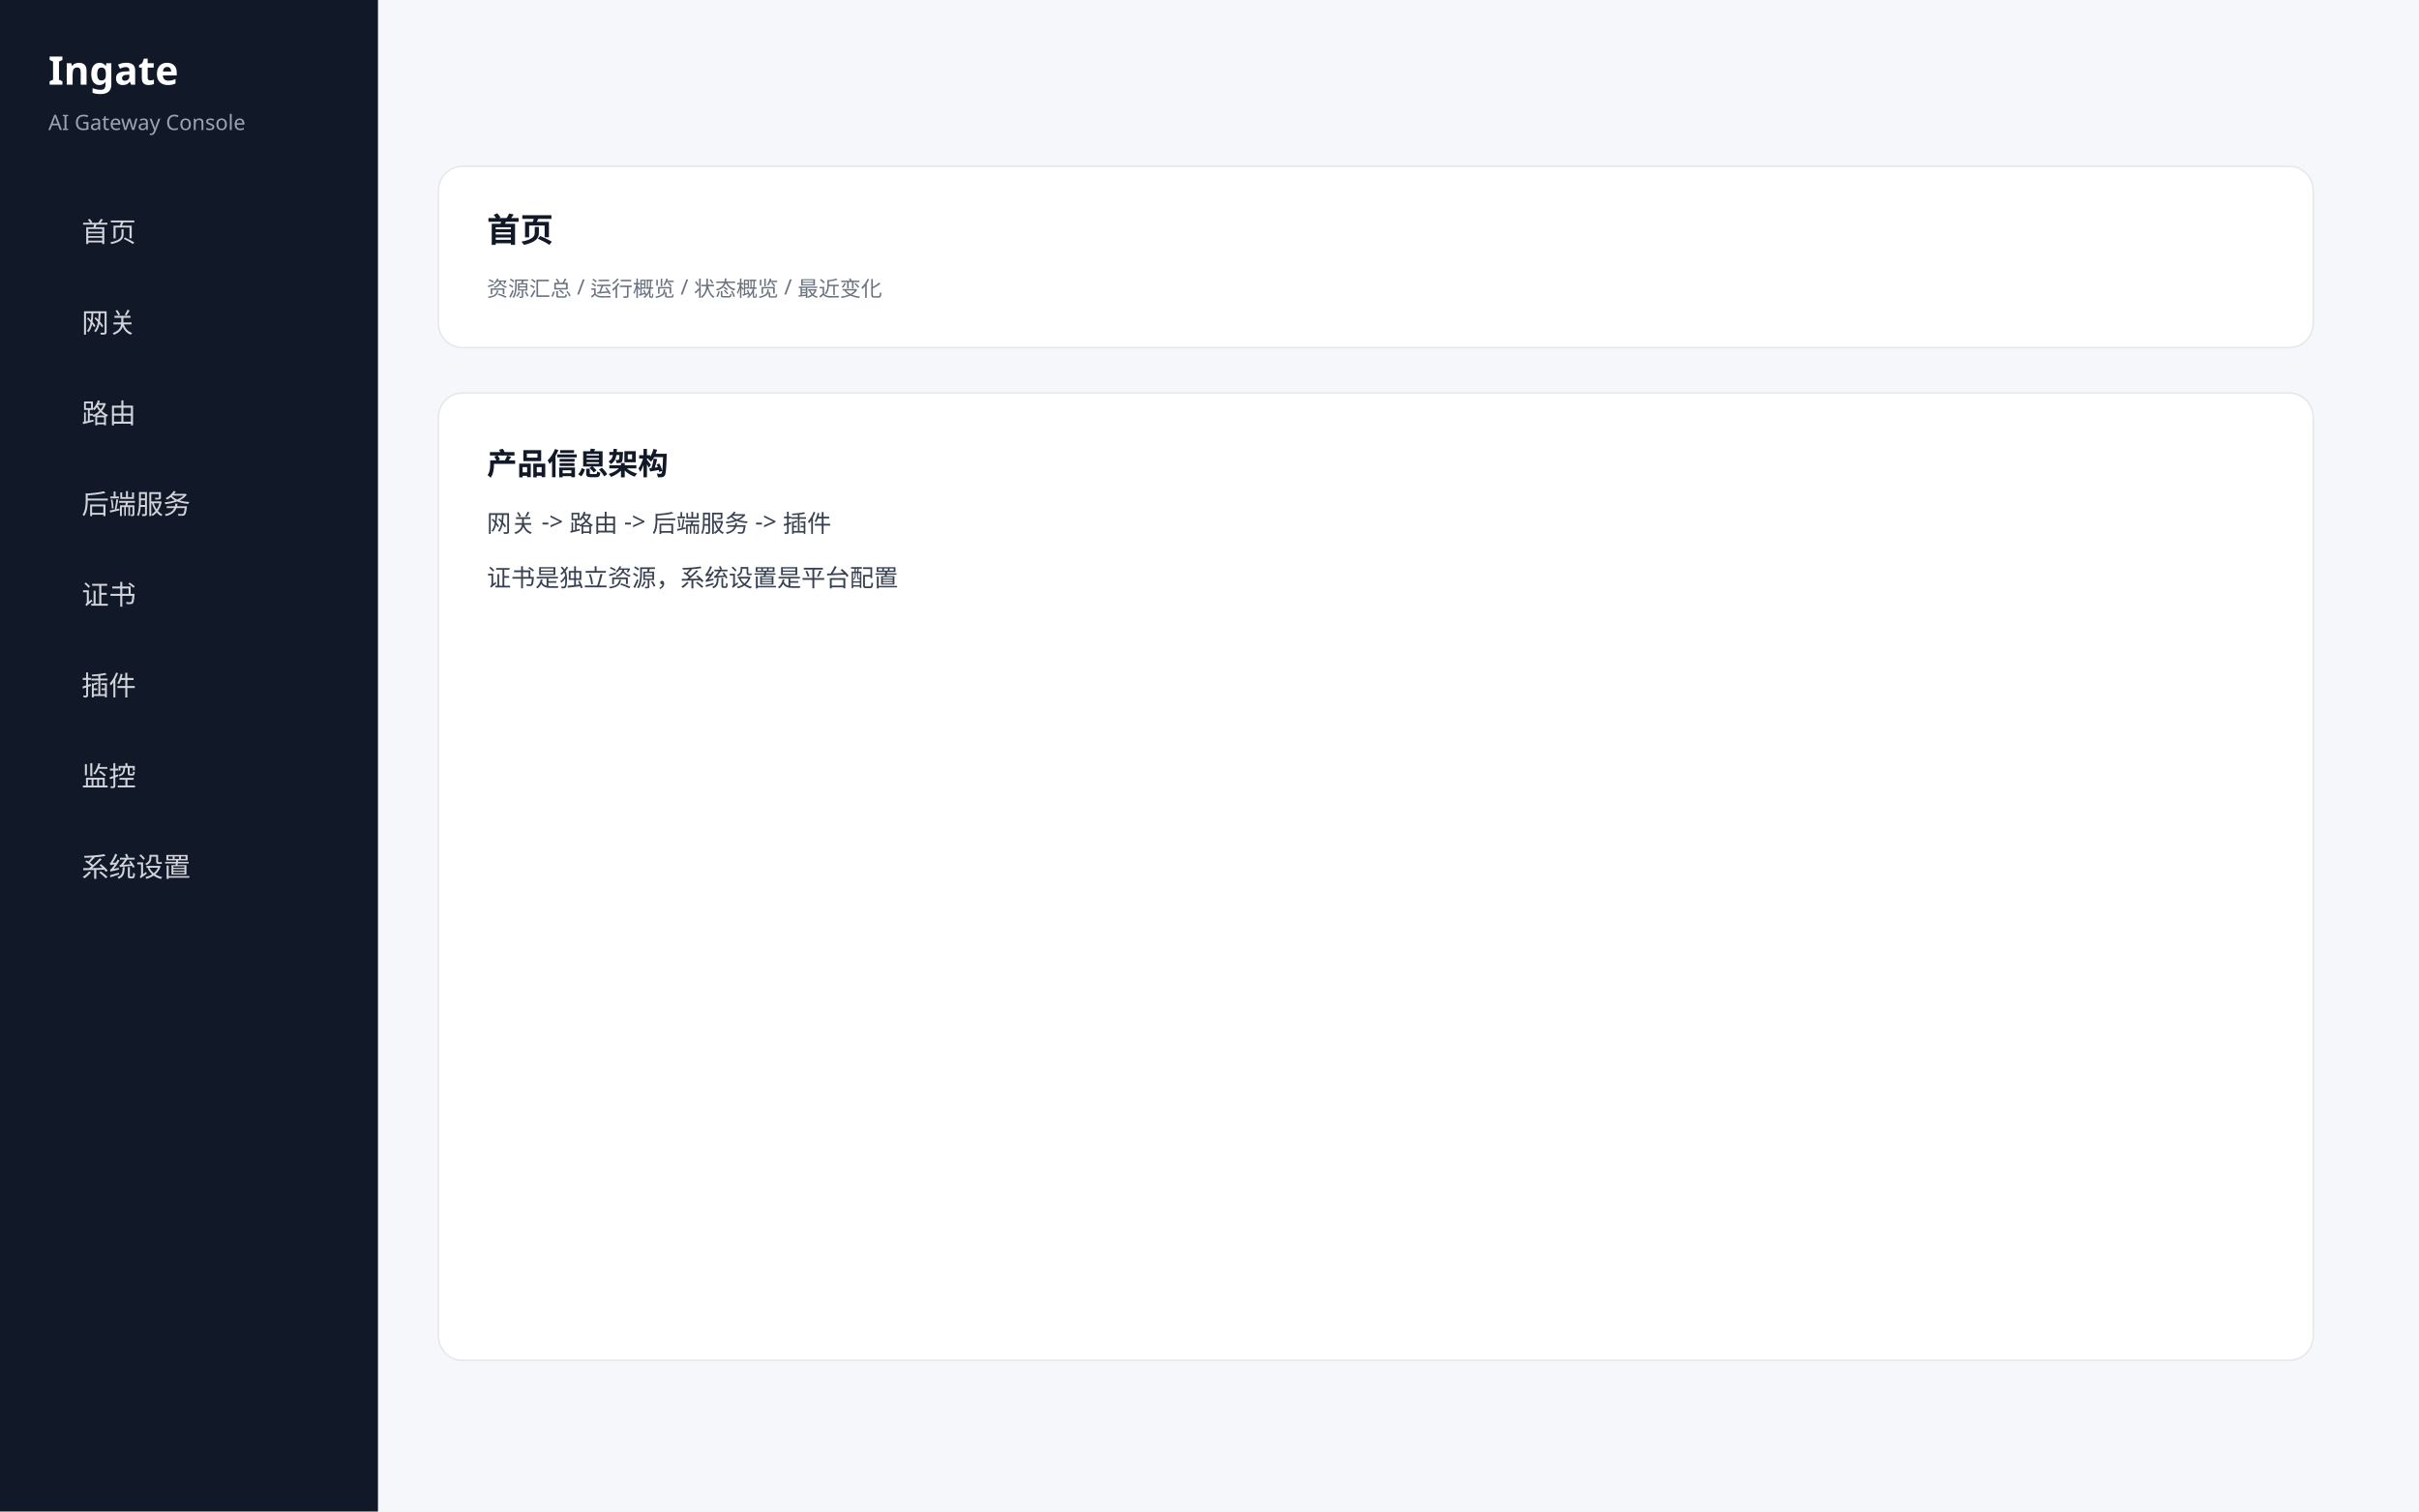
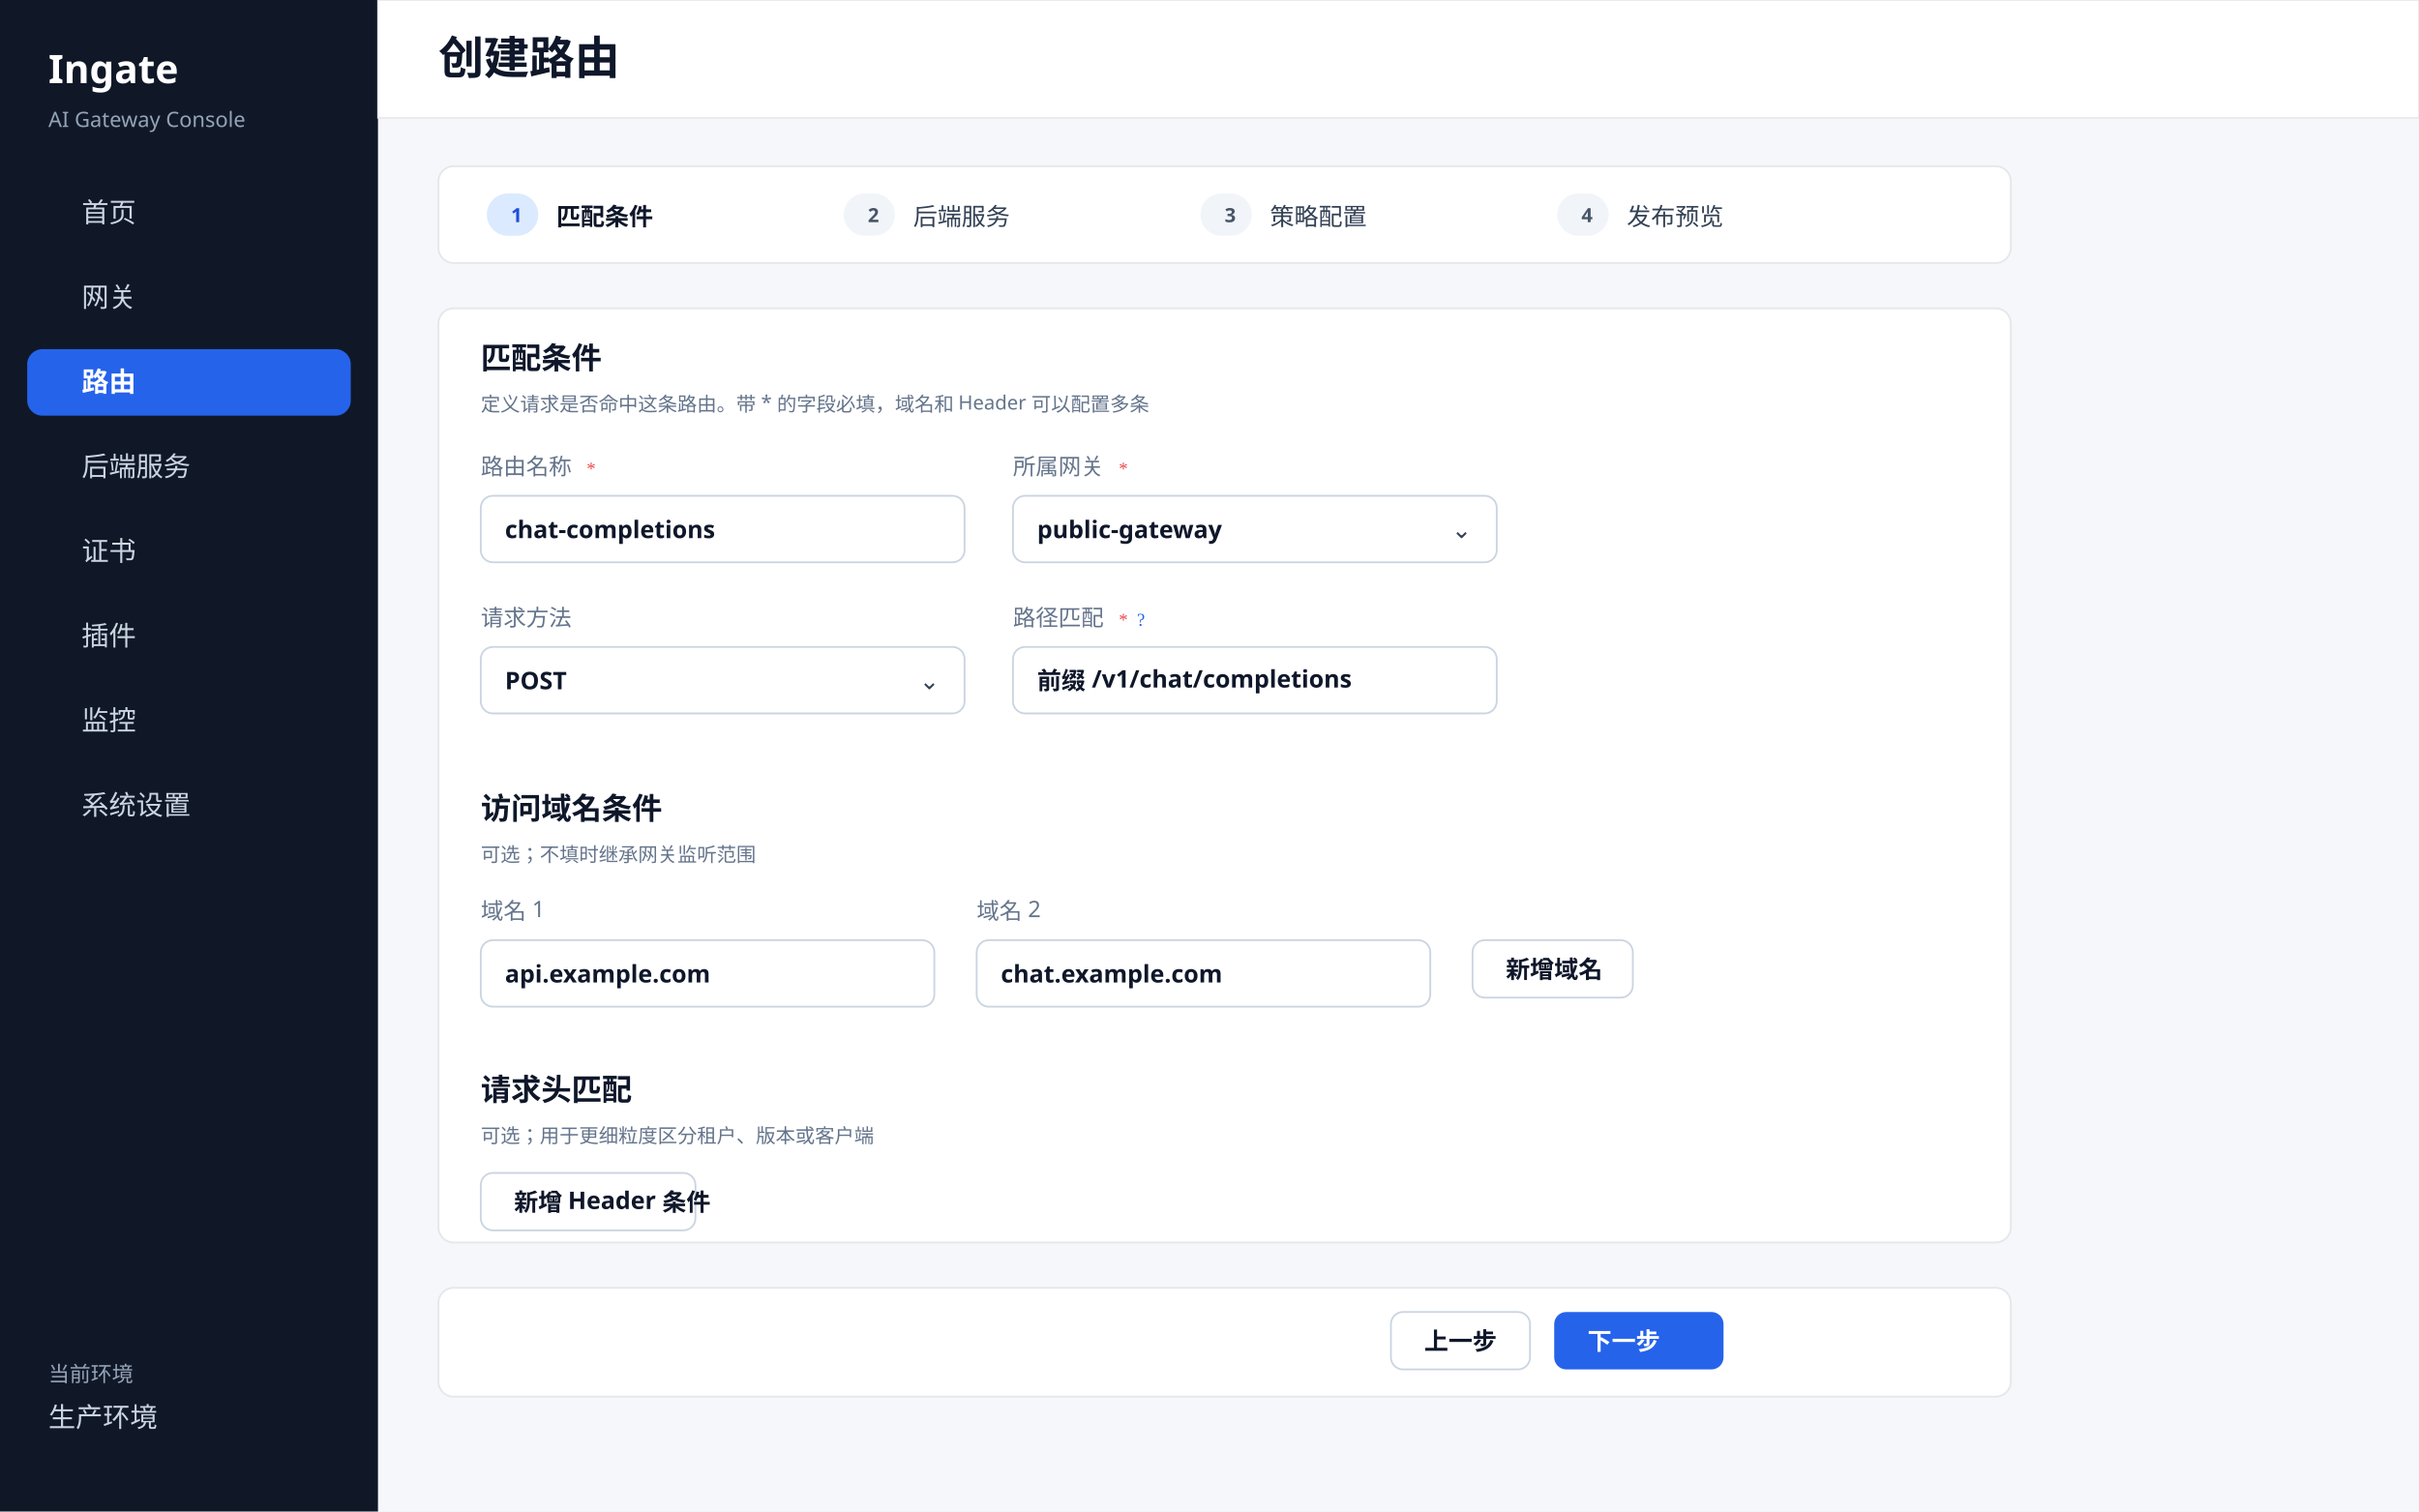
- <svg xmlns="http://www.w3.org/2000/svg" width="1600" height="1000" viewBox="0 0 1600 1000">
-   <rect width="1600" height="1000" fill="#f5f7fa" />
-   <rect x="0" y="0" width="250" height="1000" fill="#111827" />
-   <text x="32" y="56" fill="#fff" font-family="PingFang SC, sans-serif" font-size="26" font-weight="700">Ingate</text>
-   <text x="32" y="86" fill="#9ca3af" font-family="PingFang SC, sans-serif" font-size="14">AI Gateway Console</text>
-   <text x="54" y="160" fill="#d1d5db" font-family="PingFang SC, sans-serif" font-size="18" font-weight="500">首页</text>
-   <text x="54" y="220" fill="#d1d5db" font-family="PingFang SC, sans-serif" font-size="18" font-weight="500">网关</text>
-   <text x="54" y="280" fill="#d1d5db" font-family="PingFang SC, sans-serif" font-size="18" font-weight="500">路由</text>
-   <text x="54" y="340" fill="#d1d5db" font-family="PingFang SC, sans-serif" font-size="18" font-weight="500">后端服务</text>
-   <text x="54" y="400" fill="#d1d5db" font-family="PingFang SC, sans-serif" font-size="18" font-weight="500">证书</text>
-   <text x="54" y="460" fill="#d1d5db" font-family="PingFang SC, sans-serif" font-size="18" font-weight="500">插件</text>
-   <text x="54" y="520" fill="#d1d5db" font-family="PingFang SC, sans-serif" font-size="18" font-weight="500">监控</text>
-   <text x="54" y="580" fill="#d1d5db" font-family="PingFang SC, sans-serif" font-size="18" font-weight="500">系统设置</text>
-   <rect x="290" y="110" width="1240" height="120" rx="16" fill="#fff" stroke="#e5e7eb" />
-   <text x="322" y="160" fill="#111827" font-family="PingFang SC, sans-serif" font-size="22" font-weight="700">首页</text>
-   <text x="322" y="196" fill="#6b7280" font-family="PingFang SC, sans-serif" font-size="14">资源汇总 / 运行概览 / 状态概览 / 最近变化</text>
-   <rect x="290" y="260" width="1240" height="640" rx="16" fill="#fff" stroke="#e5e7eb" />
-   <text x="322" y="314" fill="#111827" font-family="PingFang SC, sans-serif" font-size="20" font-weight="700">产品信息架构</text>
-   <text x="322" y="352" fill="#374151" font-family="PingFang SC, sans-serif" font-size="16">网关 -&gt; 路由 -&gt; 后端服务 -&gt; 插件</text>
-   <text x="322" y="388" fill="#374151" font-family="PingFang SC, sans-serif" font-size="16">证书是独立资源，系统设置是平台配置</text>
+ <svg xmlns="http://www.w3.org/2000/svg" width="1600" height="1000" viewBox="0 0 1600 1000" fill="none">
+   <defs>
+     <style>
+       .page{fill:#f5f7fa}.sidebar{fill:#101827}.sidebar-active{fill:#2563eb}.topbar{fill:#fff;stroke:#e5e7eb}
+       .card{fill:#fff;stroke:#e5e7eb;stroke-width:1.2}.panel{fill:#f8fafc;stroke:#e5e7eb;stroke-width:1.1}.input{fill:#fff;stroke:#cbd5e1;stroke-width:1.2}
+       .ghost{fill:#fff;stroke:#cbd5e1;stroke-width:1.2}.button{fill:#2563eb}.table-head{fill:#f8fafc}.line{stroke:#e5e7eb}.strong-line{stroke:#93c5fd;stroke-width:2.4}
+       .brand{font:800 26px "PingFang SC","Hiragino Sans GB","Microsoft YaHei",sans-serif;fill:#fff}
+       .title{font:700 30px "PingFang SC","Hiragino Sans GB","Microsoft YaHei",sans-serif;fill:#0f172a}
+       .section{font:700 20px "PingFang SC","Hiragino Sans GB","Microsoft YaHei",sans-serif;fill:#0f172a}
+       .label{font:500 15px "PingFang SC","Hiragino Sans GB","Microsoft YaHei",sans-serif;fill:#64748b}
+       .body{font:400 16px "PingFang SC","Hiragino Sans GB","Microsoft YaHei",sans-serif;fill:#334155}
+       .body-strong{font:600 16px "PingFang SC","Hiragino Sans GB","Microsoft YaHei",sans-serif;fill:#0f172a}
+       .small{font:400 13px "PingFang SC","Hiragino Sans GB","Microsoft YaHei",sans-serif;fill:#64748b}
+       .metric{font:800 30px "PingFang SC","Hiragino Sans GB","Microsoft YaHei",sans-serif;fill:#0f172a}
+       .sidebar-text{font:500 18px "PingFang SC","Hiragino Sans GB","Microsoft YaHei",sans-serif;fill:#cbd5e1}
+       .sidebar-active-text{font:700 18px "PingFang SC","Hiragino Sans GB","Microsoft YaHei",sans-serif;fill:#fff}
+       .sidebar-muted{font:400 14px "PingFang SC","Hiragino Sans GB","Microsoft YaHei",sans-serif;fill:#94a3b8}
+       .button-text{font:700 16px "PingFang SC","Hiragino Sans GB","Microsoft YaHei",sans-serif;fill:#fff}
+       .placeholder{font:400 15px "PingFang SC","Hiragino Sans GB","Microsoft YaHei",sans-serif;fill:#94a3b8}
+       .required{fill:#ef4444}.help{fill:#2563eb}
+       .chip-blue{fill:#dbeafe}.chip-green{fill:#dcfce7}.chip-orange{fill:#ffedd5}.chip-purple{fill:#ede9fe}.chip-gray{fill:#f1f5f9}.chip-red{fill:#fee2e2}
+       .chip-text-blue{font:700 13px "PingFang SC","Hiragino Sans GB","Microsoft YaHei",sans-serif;fill:#1d4ed8}
+       .chip-text-green{font:700 13px "PingFang SC","Hiragino Sans GB","Microsoft YaHei",sans-serif;fill:#15803d}
+       .chip-text-orange{font:700 13px "PingFang SC","Hiragino Sans GB","Microsoft YaHei",sans-serif;fill:#c2410c}
+       .chip-text-purple{font:700 13px "PingFang SC","Hiragino Sans GB","Microsoft YaHei",sans-serif;fill:#6d28d9}
+       .chip-text-gray{font:700 13px "PingFang SC","Hiragino Sans GB","Microsoft YaHei",sans-serif;fill:#475569}
+       .chip-text-red{font:700 13px "PingFang SC","Hiragino Sans GB","Microsoft YaHei",sans-serif;fill:#b91c1c}
+     </style>
+   </defs>
+   <rect x="0" y="0" width="1600" height="1000" rx="0" class="page" />
+   <rect x="0" y="0" width="250" height="1000" rx="0" class="sidebar" />
+   <text x="32" y="55" class="brand">Ingate</text>
+   <text x="32" y="84" class="sidebar-muted">AI Gateway Console</text>
+   <text x="54" y="147" class="sidebar-text">首页</text>
+   <text x="54" y="203" class="sidebar-text">网关</text>
+   <rect x="18" y="231" width="214" height="44" rx="10" class="sidebar-active" />
+   <text x="54" y="259" class="sidebar-active-text">路由</text>
+   <text x="54" y="315" class="sidebar-text">后端服务</text>
+   <text x="54" y="371" class="sidebar-text">证书</text>
+   <text x="54" y="427" class="sidebar-text">插件</text>
+   <text x="54" y="483" class="sidebar-text">监控</text>
+   <text x="54" y="539" class="sidebar-text">系统设置</text>
+   <text x="32" y="914" class="sidebar-muted">当前环境</text>
+   <text x="32" y="944" class="sidebar-text">生产环境</text>
+   <rect x="250" y="0" width="1350" height="78" rx="0" class="topbar" />
+   <text x="290" y="49" class="title">创建路由</text>
+   <rect x="290" y="110" width="1040" height="64" rx="10" class="card" />
+   <rect x="322" y="128" width="34" height="28" rx="14" class="chip-blue" />
+   <text x="338" y="147" class="chip-text-blue">1</text>
+   <text x="368" y="149" class="body-strong">匹配条件</text>
+   <rect x="558" y="128" width="34" height="28" rx="14" class="chip-gray" />
+   <text x="574" y="147" class="chip-text-gray">2</text>
+   <text x="604" y="149" class="body">后端服务</text>
+   <rect x="794" y="128" width="34" height="28" rx="14" class="chip-gray" />
+   <text x="810" y="147" class="chip-text-gray">3</text>
+   <text x="840" y="149" class="body">策略配置</text>
+   <rect x="1030" y="128" width="34" height="28" rx="14" class="chip-gray" />
+   <text x="1046" y="147" class="chip-text-gray">4</text>
+   <text x="1076" y="149" class="body">发布预览</text>
+   <rect x="290" y="204" width="1040" height="618" rx="10" class="card" />
+   <text x="318" y="244" class="section">匹配条件</text>
+   <text x="318" y="272" class="small">定义请求是否命中这条路由。带 * 的字段必填，域名和 Header 可以配置多条</text>
+   <text x="318" y="314" class="label">路由名称</text>
+   <text x="388" y="314" class="required">*</text>
+   <rect x="318" y="328" width="320" height="44" rx="8" class="input" />
+   <text x="334" y="356" class="body-strong">chat-completions</text>
+   <text x="670" y="314" class="label">所属网关</text>
+   <text x="740" y="314" class="required">*</text>
+   <rect x="670" y="328" width="320" height="44" rx="8" class="input" />
+   <text x="686" y="356" class="body-strong">public-gateway</text>
+   <text x="960" y="356" class="body">⌄</text>
+   <text x="318" y="414" class="label">请求方法</text>
+   <rect x="318" y="428" width="320" height="44" rx="8" class="input" />
+   <text x="334" y="456" class="body-strong">POST</text>
+   <text x="608" y="456" class="body">⌄</text>
+   <text x="670" y="414" class="label">路径匹配</text>
+   <text x="740" y="414" class="required">*</text>
+   <text x="752" y="414" class="help">?</text>
+   <rect x="670" y="428" width="320" height="44" rx="8" class="input" />
+   <text x="686" y="456" class="body-strong">前缀 /v1/chat/completions</text>
+   <text x="318" y="542" class="section">访问域名条件</text>
+   <text x="318" y="570" class="small">可选；不填时继承网关监听范围</text>
+   <text x="318" y="608" class="label">域名 1</text>
+   <rect x="318" y="622" width="300" height="44" rx="8" class="input" />
+   <text x="334" y="650" class="body-strong">api.example.com</text>
+   <text x="646" y="608" class="label">域名 2</text>
+   <rect x="646" y="622" width="300" height="44" rx="8" class="input" />
+   <text x="662" y="650" class="body-strong">chat.example.com</text>
+   <rect x="974" y="622" width="106" height="38" rx="8" class="ghost" />
+   <text x="996" y="647" class="body-strong">新增域名</text>
+   <text x="318" y="728" class="section">请求头匹配</text>
+   <text x="318" y="756" class="small">可选；用于更细粒度区分租户、版本或客户端</text>
+   <rect x="318" y="776" width="142" height="38" rx="8" class="ghost" />
+   <text x="340" y="801" class="body-strong">新增 Header 条件</text>
+   <rect x="290" y="852" width="1040" height="72" rx="10" class="card" />
+   <rect x="920" y="868" width="92" height="38" rx="8" class="ghost" />
+   <text x="942" y="893" class="body-strong">上一步</text>
+   <rect x="1028" y="868" width="112" height="38" rx="8" class="button" />
+   <text x="1050" y="893" class="button-text">下一步</text>
</svg>
